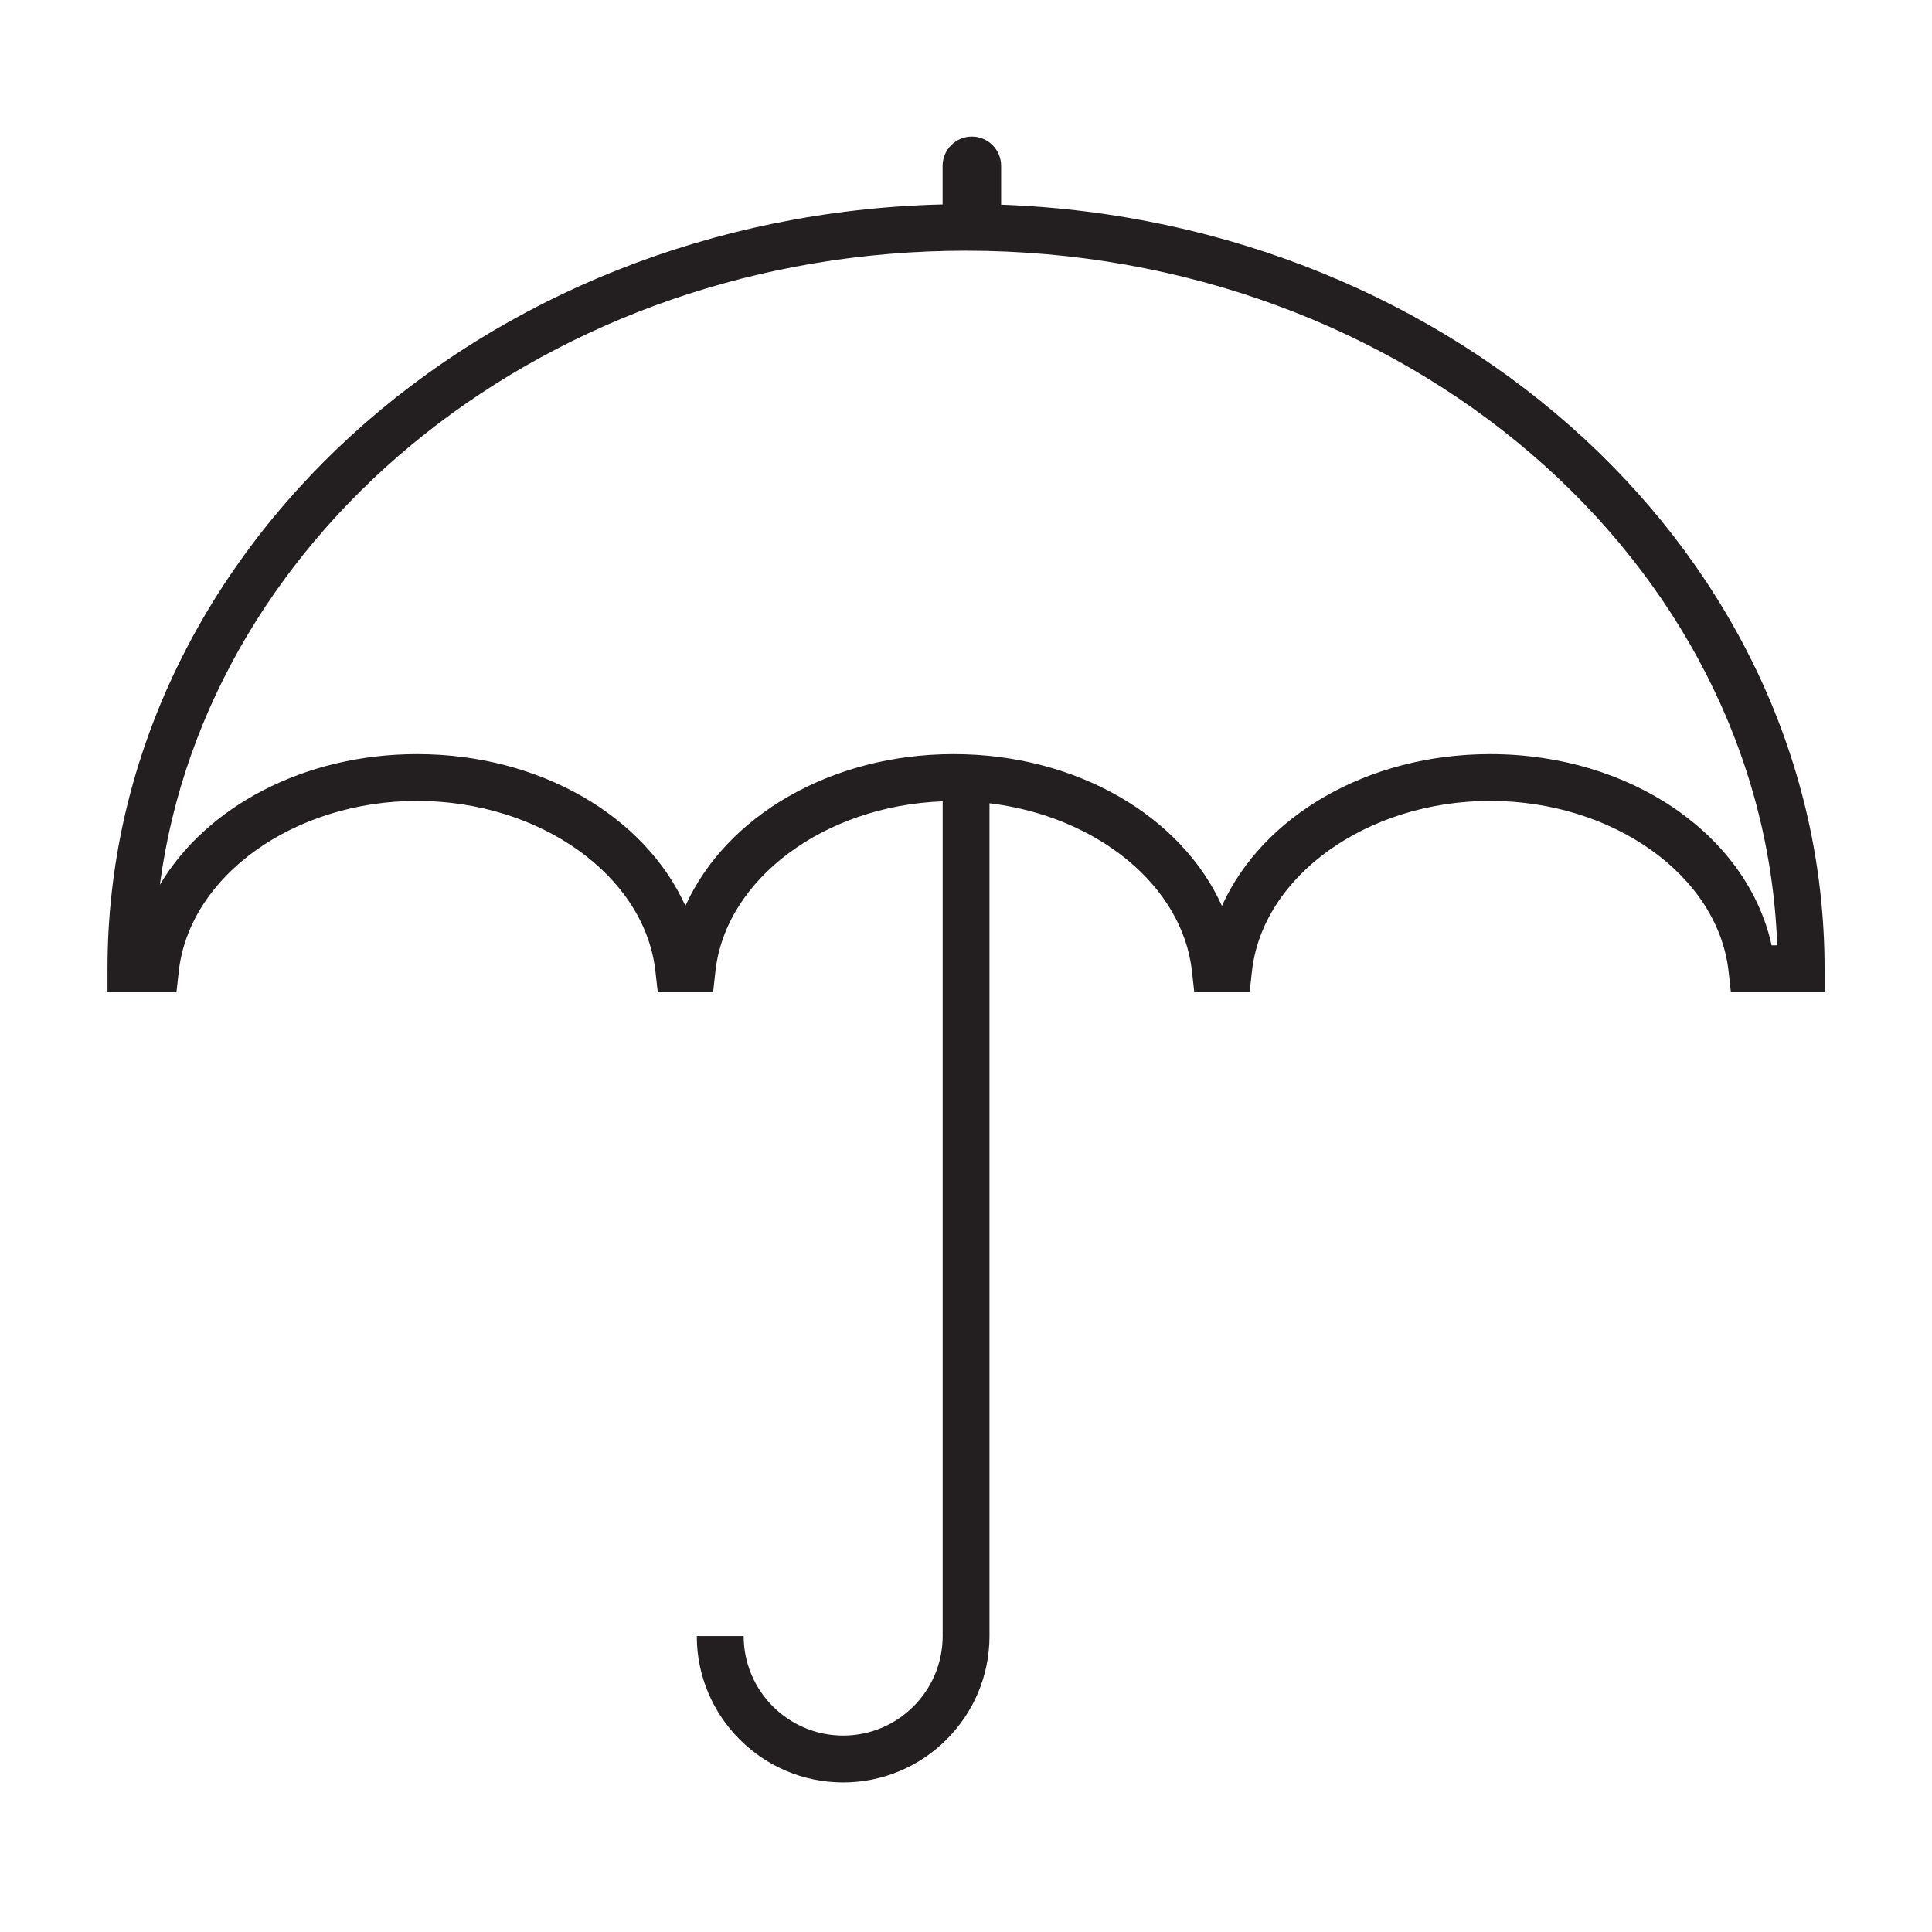
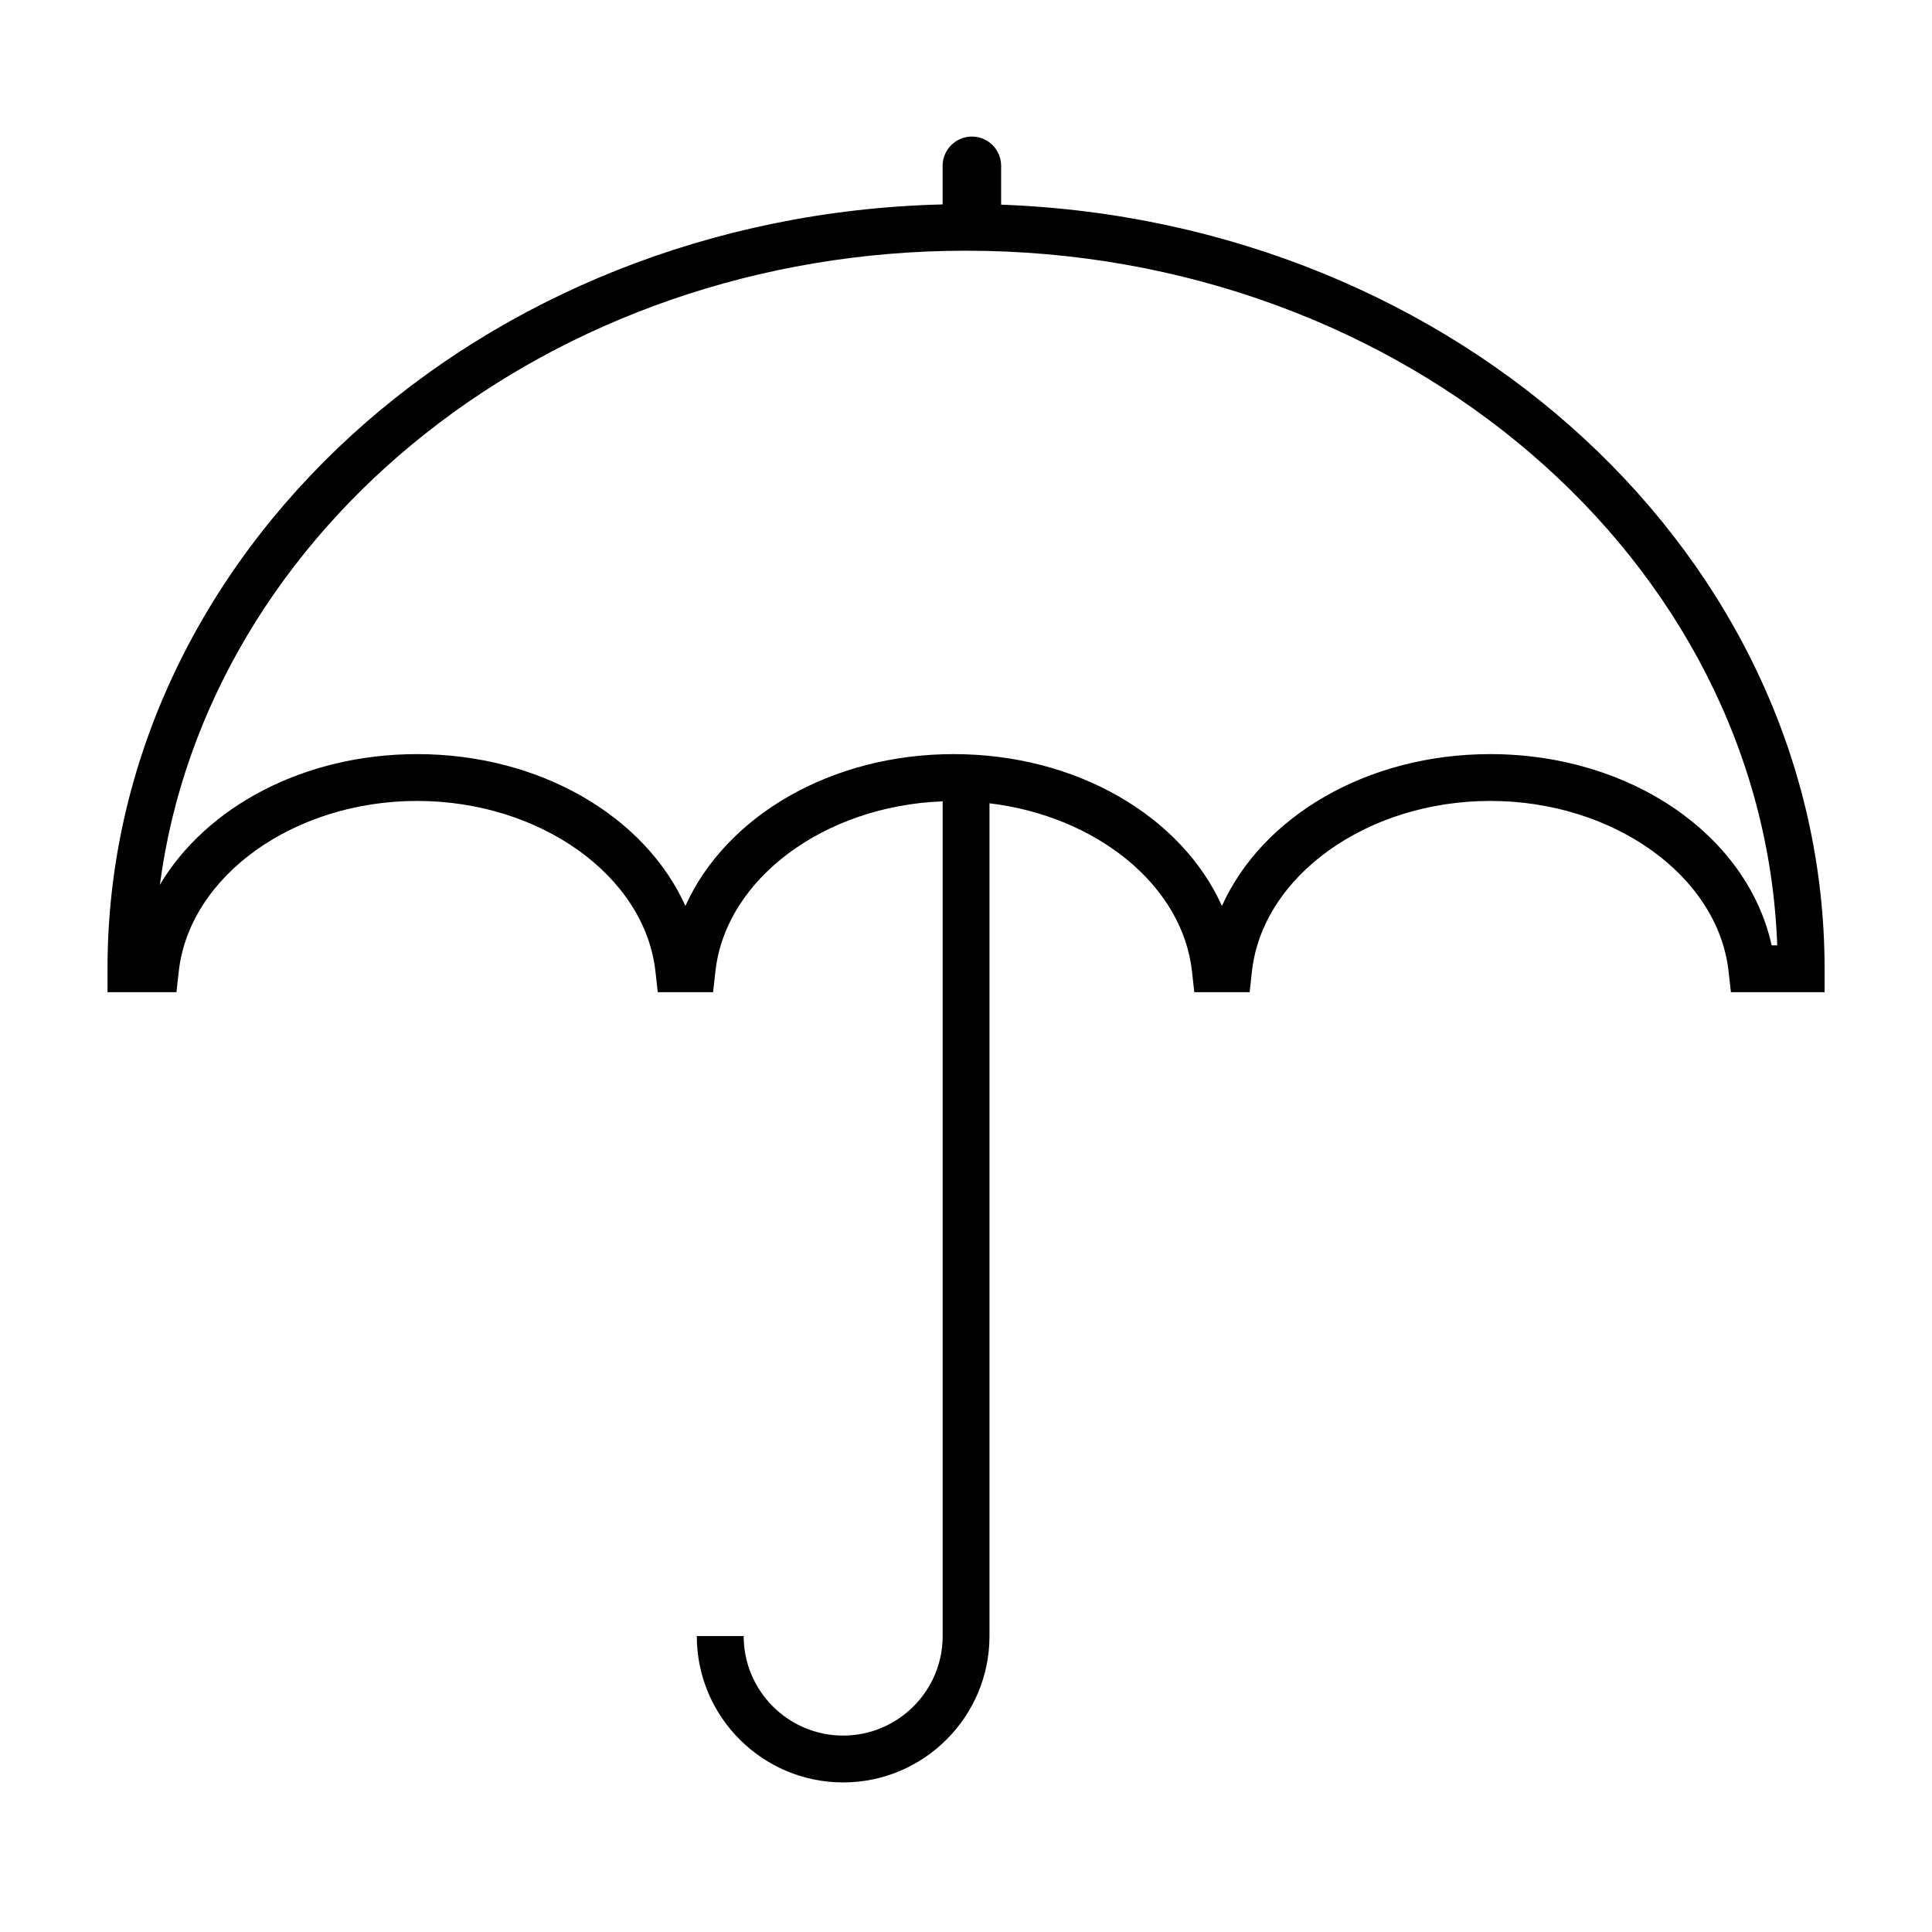
<svg xmlns="http://www.w3.org/2000/svg" version="1.1" id="Layer_1" x="0px" y="0px" width="64px" height="64px" viewBox="0 0 64 64" enable-background="new 0 0 64 64" xml:space="preserve">
-   <path fill="#231F20" d="M33.164,6.78V5.494c0-0.535-0.434-0.97-0.969-0.97s-0.97,0.435-0.97,0.97v1.278  C15.9,7.14,3.561,18.352,3.561,32.091v0.776h2.284l0.077-0.69c0.354-3.165,3.822-5.645,7.895-5.645c4.074,0,7.541,2.48,7.895,5.645  l0.077,0.69h1.833l0.077-0.69c0.341-3.069,3.616-5.487,7.528-5.631v27.651c0,1.818-1.479,3.296-3.297,3.296  c-1.816,0-3.295-1.478-3.295-3.296h-1.553c0,2.673,2.175,4.848,4.848,4.848c2.673,0,4.848-2.175,4.848-4.848V26.61  c3.542,0.425,6.392,2.714,6.708,5.567l0.076,0.69h1.834l0.076-0.69c0.353-3.165,3.82-5.645,7.895-5.645s7.542,2.48,7.894,5.645  l0.078,0.69h3.103v-0.776C60.439,18.468,48.307,7.327,33.164,6.78z M58.688,31.315c-0.808-3.656-4.677-6.334-9.322-6.334  c-4.071,0-7.548,2.058-8.888,5.029c-1.34-2.971-4.813-5.029-8.888-5.029c-4.072,0-7.545,2.059-8.885,5.029  c-1.34-2.97-4.815-5.029-8.888-5.029c-3.744,0-6.982,1.74-8.521,4.328C6.857,17.5,18.239,8.305,32.001,8.305  c14.533,0,26.411,10.252,26.872,23.01H58.688z" />
+   <path d="M33.164,6.78V5.494c0-0.535-0.434-0.97-0.969-0.97s-0.97,0.435-0.97,0.97v1.278  C15.9,7.14,3.561,18.352,3.561,32.091v0.776h2.284l0.077-0.69c0.354-3.165,3.822-5.645,7.895-5.645c4.074,0,7.541,2.48,7.895,5.645  l0.077,0.69h1.833l0.077-0.69c0.341-3.069,3.616-5.487,7.528-5.631v27.651c0,1.818-1.479,3.296-3.297,3.296  c-1.816,0-3.295-1.478-3.295-3.296h-1.553c0,2.673,2.175,4.848,4.848,4.848c2.673,0,4.848-2.175,4.848-4.848V26.61  c3.542,0.425,6.392,2.714,6.708,5.567l0.076,0.69h1.834l0.076-0.69c0.353-3.165,3.82-5.645,7.895-5.645s7.542,2.48,7.894,5.645  l0.078,0.69h3.103v-0.776C60.439,18.468,48.307,7.327,33.164,6.78z M58.688,31.315c-0.808-3.656-4.677-6.334-9.322-6.334  c-4.071,0-7.548,2.058-8.888,5.029c-1.34-2.971-4.813-5.029-8.888-5.029c-4.072,0-7.545,2.059-8.885,5.029  c-1.34-2.97-4.815-5.029-8.888-5.029c-3.744,0-6.982,1.74-8.521,4.328C6.857,17.5,18.239,8.305,32.001,8.305  c14.533,0,26.411,10.252,26.872,23.01H58.688z" />
</svg>
